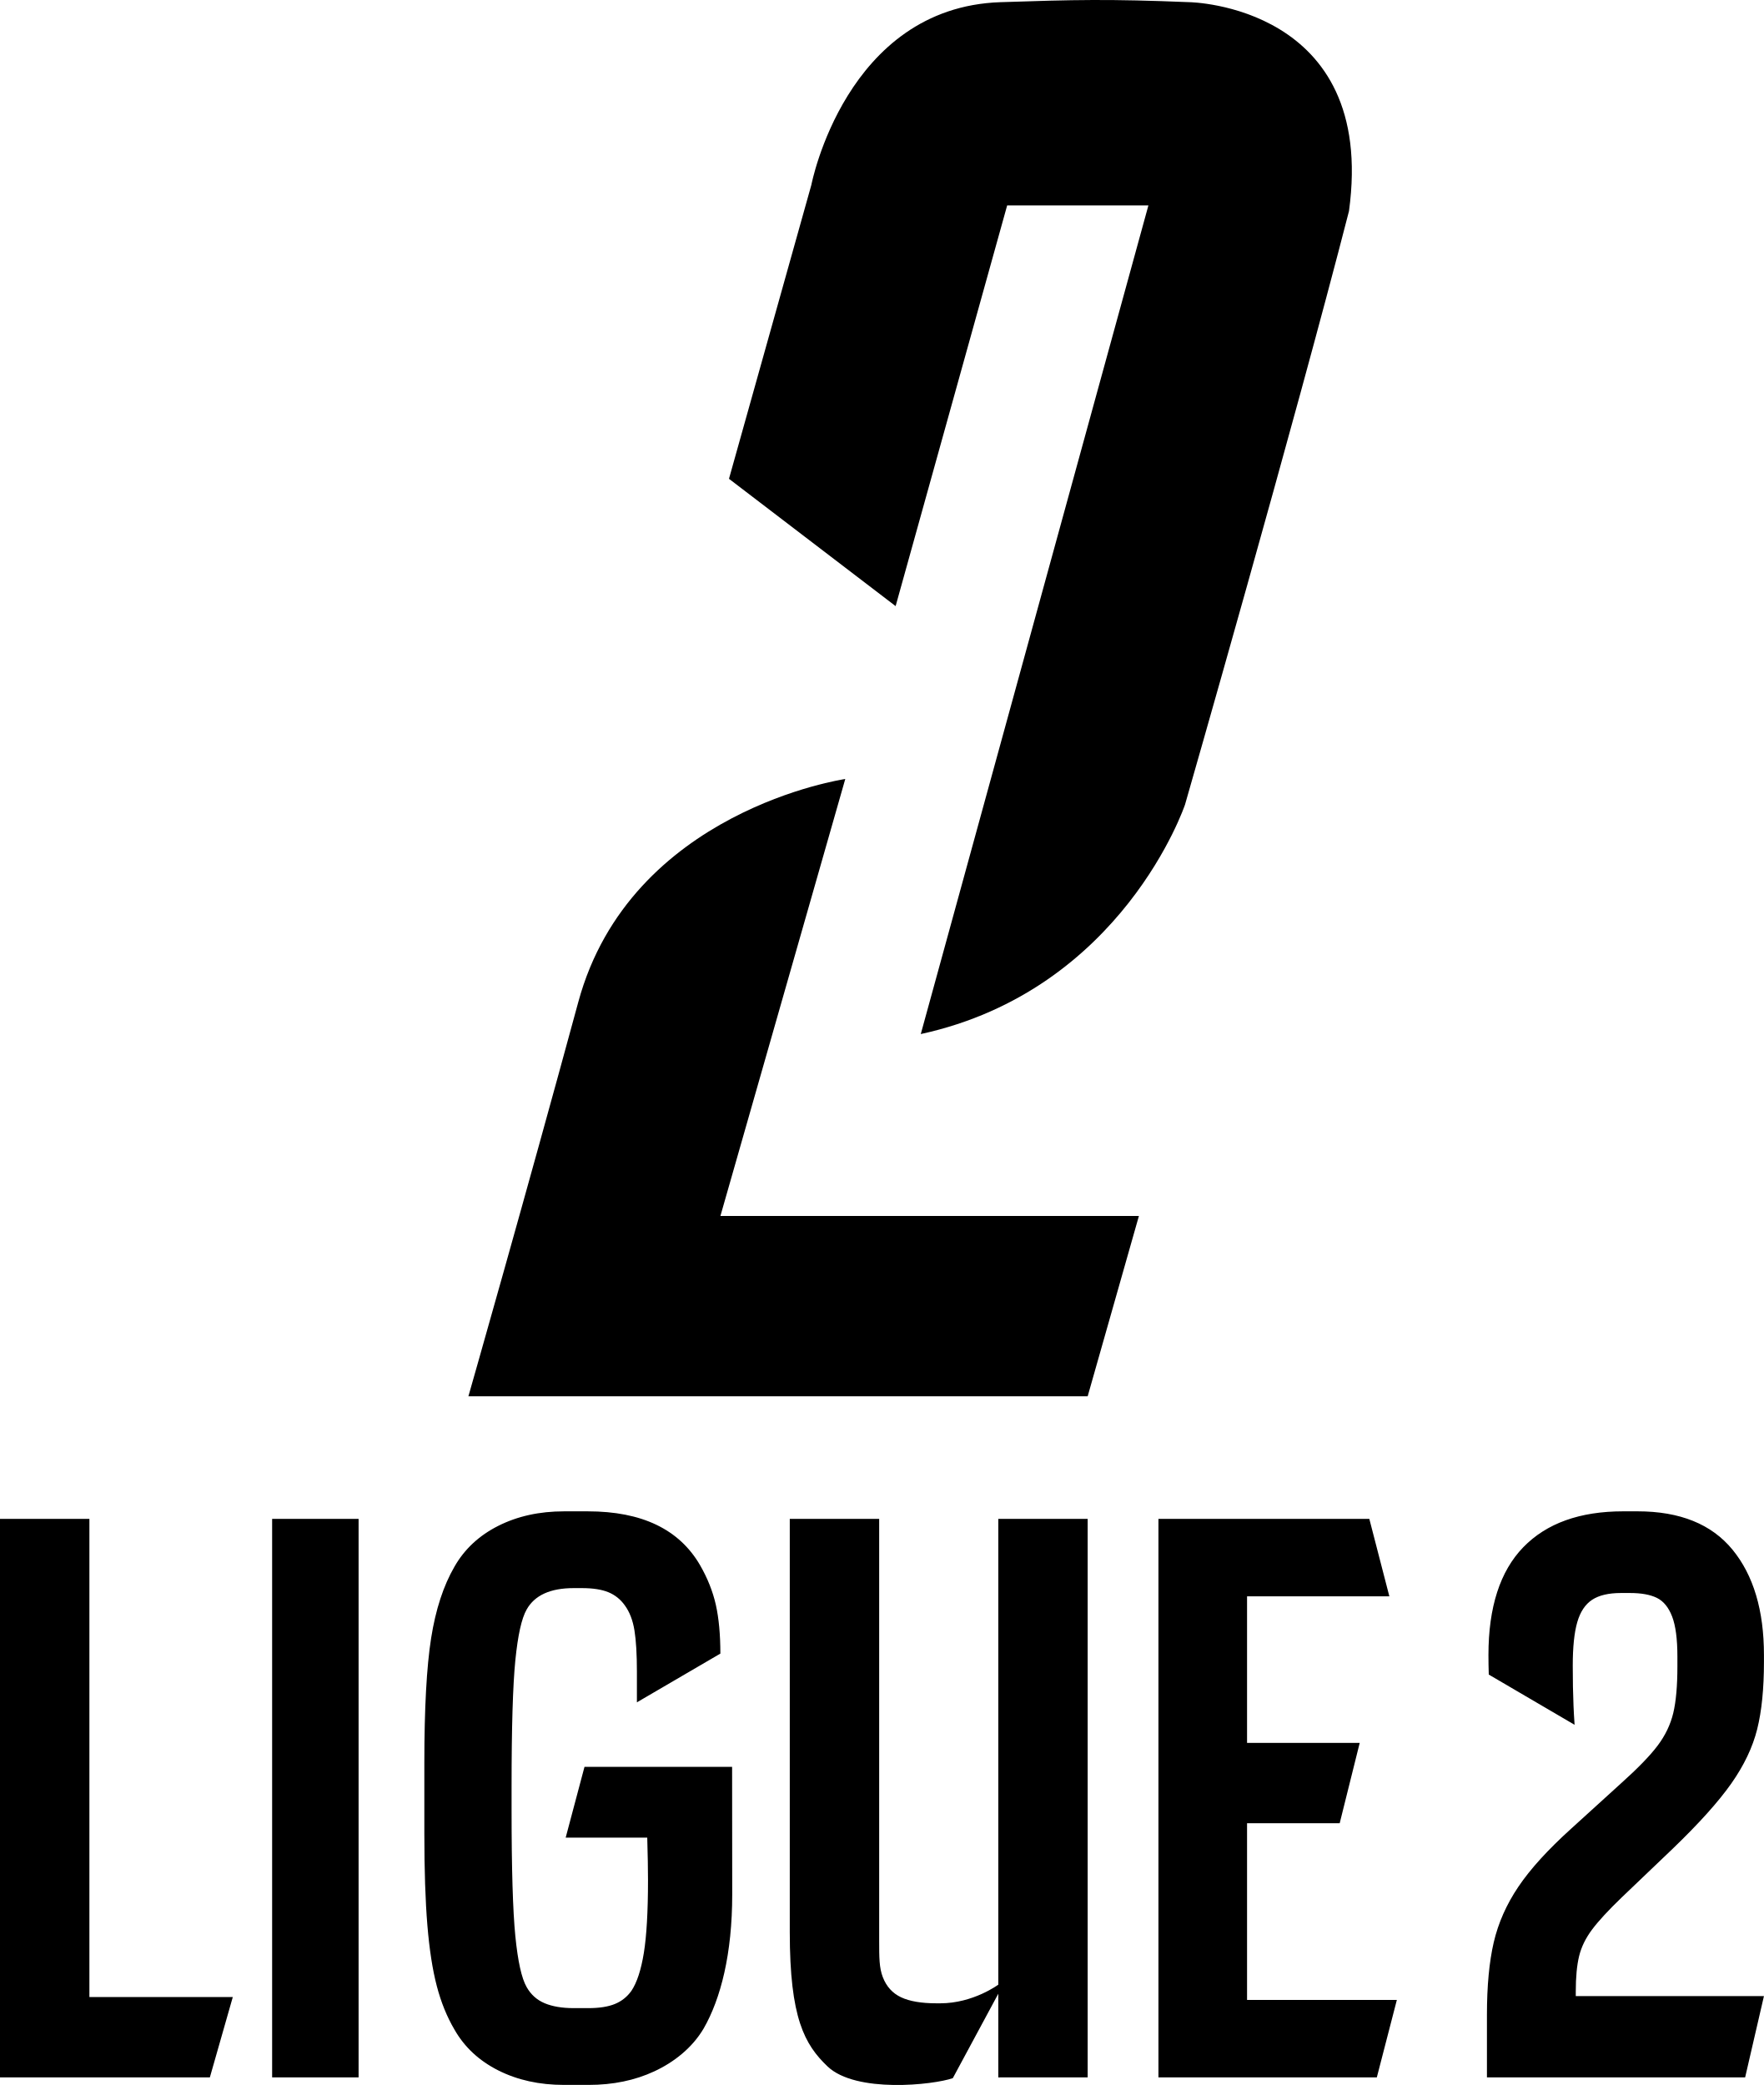
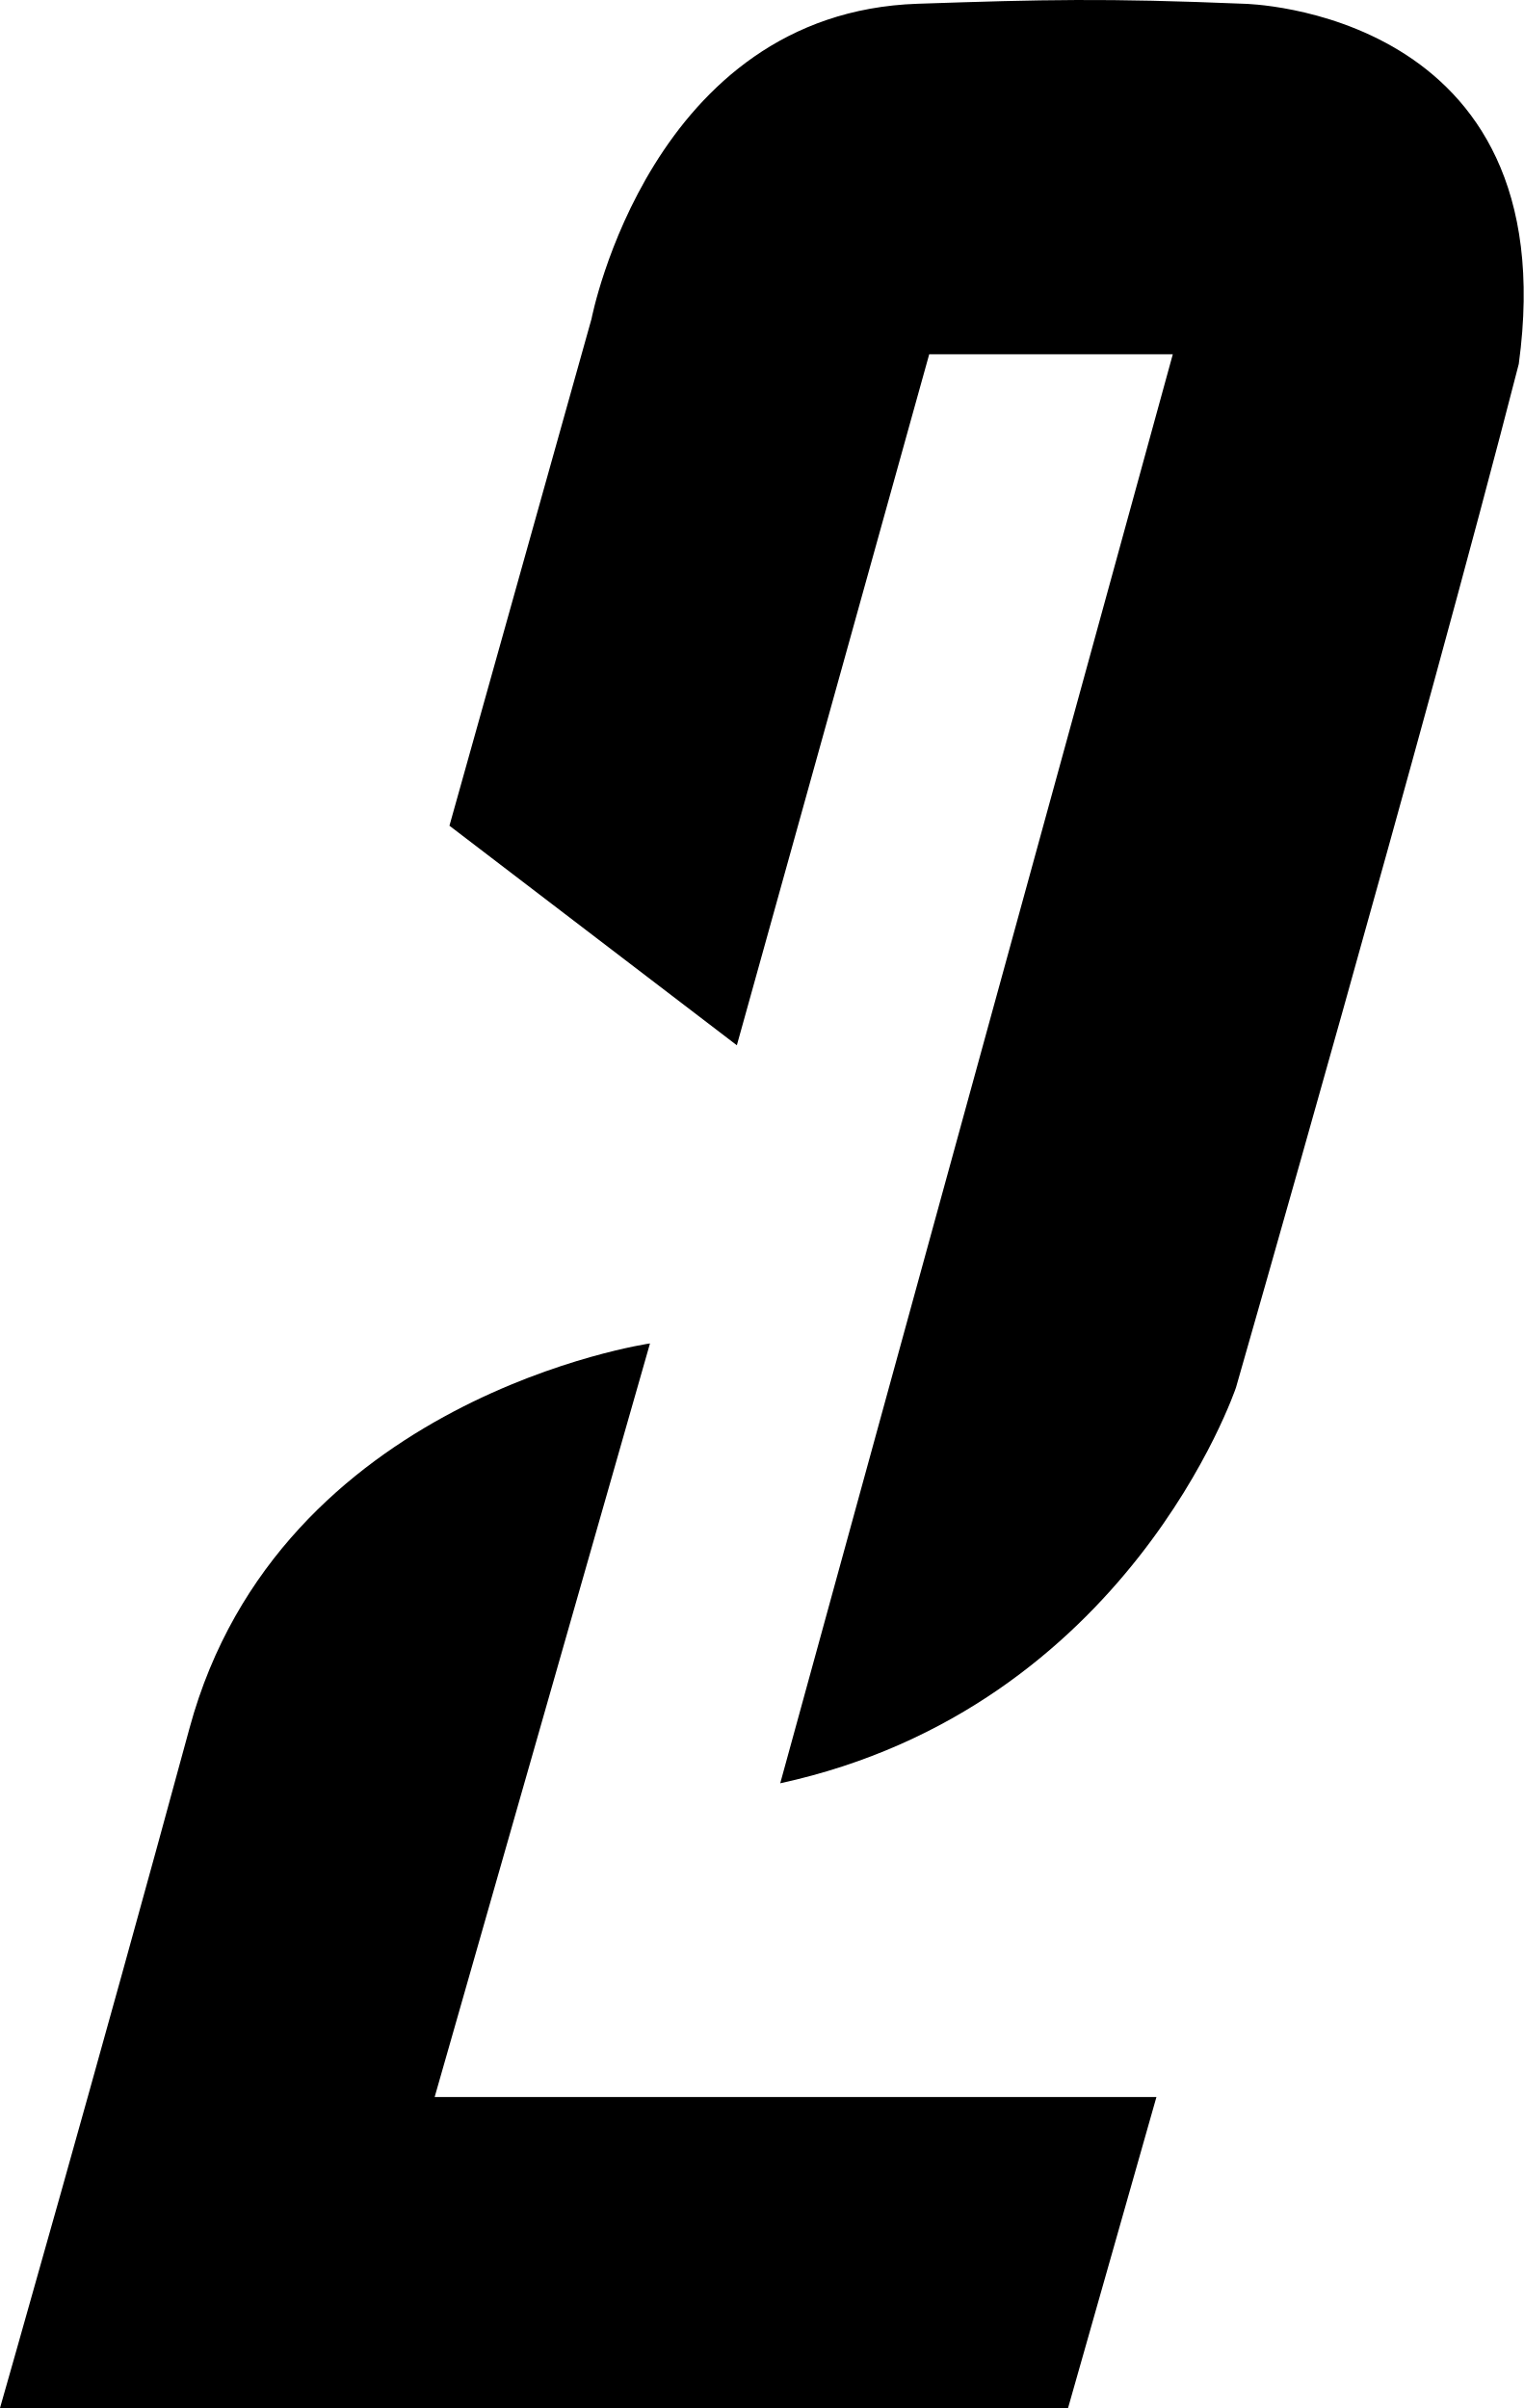
- <svg xmlns="http://www.w3.org/2000/svg" viewBox="0 0 2472.5 2922.65">
+ <svg xmlns="http://www.w3.org/2000/svg" viewBox="656.54 0 1238.33 1957.27">
  <defs>
    <path d="M83 86L71 73L2 4L211 37L82 253L45 253Z" />
  </defs>
-   <path d="M2208.73 2791.67v6.33h263.75l-26.35 113.95h-361.92v-87.56c0-40.45 3.17-74.28 9.5-101.58 6.33-27.21 17.84-53.28 34.57-78.07 16.69-24.79 41.4-51.96 74.12-81.52l69.64-63.31c23.56-21.09 40.7-38.76 51.43-52.99 10.73-14.26 18.01-29.47 21.91-45.67 3.86-16.15 5.8-37.99 5.8-65.4v-13.69c0-24.62-2.47-43.37-7.4-56.2-4.93-12.82-12.04-21.54-21.38-26.14-9.33-4.56-21.87-6.82-37.7-6.82h-12.66c-17.27 0-30.71 3.16-40.37 9.49s-16.61 16.77-20.84 31.37c-4.23 14.59-6.33 34.9-6.33 60.96 0 20.72.33 39.55 1.07 56.44.29 7.73.82 16.52 1.48 26.47l-120.28-70.42c-.29-9.13-.45-18.21-.45-27.29 0-67.17 16.28-117.57 48.8-151.16 32.56-33.59 79.26-50.36 140.1-50.36h20.02c59.44 0 103.84 17.92 133.23 53.81 29.35 35.85 44.03 85.09 44.03 147.7v9.49c0 37.66-3.17 69.1-9.5 94.43-6.33 25.32-18.46 50.77-36.38 76.26-17.96 25.49-45.22 55.82-81.77 91.01l-71.78 68.57c-18.62 17.92-32.43 32.89-41.4 44.85-8.96 11.96-15.05 24.34-18.21 37.16-3.17 12.87-4.73 29.47-4.73 49.86Zm-2083.42 7.66v-670.25H0v782.87h294.16l32.15-112.62zm256.13-670.25v782.87h121.19v-782.87zm644.74 347.65H819.26l-26.36 99.15h114.33c.7 24.64 1.06 44.52 1.06 59.62 0 43.98-1.96 77.94-5.8 101.85-3.88 23.91-9.67 41.66-17.43 53.29-6 8.41-13.71 14.57-23.22 18.45-9.5 3.88-21.79 5.8-36.93 5.8H804.1c-16.2 0-29.74-2.29-40.64-6.85-10.9-4.57-19.34-12.12-25.3-22.69-7.06-12.28-12.33-36.11-15.83-71.49-3.51-35.34-5.26-94.14-5.26-176.44v-33.78c0-82.3 1.75-141.02 5.26-176.19 3.51-35.18 8.77-58.92 15.83-71.25 11.22-20.04 33.21-30.07 65.94-30.07h11.59c15.46 0 27.87 1.96 37.22 5.83 9.3 3.88 16.93 10 22.93 18.45 6.69 9.18 11.18 20.85 13.47 35.09s3.43 33.5 3.43 57.78v42.96l116.98-68.31c0-26.73-2.13-49.49-6.32-68.3-4.24-18.81-11.63-37.38-22.15-55.66-29.22-50.31-81.61-75.45-157.22-75.45h-33.5c-34.48 0-65.17 6.78-92.06 20.32-26.89 13.55-47.42 32.6-61.45 57.24-15.51 26.73-26.4 60.1-32.73 100.22-6.32 40.11-9.5 98.3-9.5 174.64v99.16c0 51.7 1.43 94.54 4.24 128.45 2.81 33.95 7.18 62.35 13.18 85.2 5.96 22.89 14.24 43.3 24.8 61.21 14.04 24.64 34.56 43.7 61.45 57.24 26.89 13.55 57.58 20.32 92.06 20.32h34.56c34.11 0 64.79-6.32 92.06-19.02 27.25-12.65 53.05-32.69 69.21-60.14 23.95-41.82 39.99-104.46 39.99-187.78 0-73.16-.16-132.05-.16-178.84h-.02Zm498.38-347.65v782.87h-120.82c-.12.04-4.33.09-4.45.12v-117.36l-63.74 118.33c-26.97 9.47-135.79 21.54-175.62-16.44-32.15-30.69-52.92-67.74-52.92-188.27v-579.25h125.31v591.49c0 23.22 0 37.7 5.1 50.92 5.1 13.18 13.63 22.56 25.59 28.2 11.95 5.63 28.48 8.45 49.62 8.45h5.39c46.17 0 81.28-26.16 81.28-26.16v-652.9h125.27Zm223.41 674.33v-247.68h129.84l28.07-112.62h-157.91v-205.49h199.45l-28.07-108.54h-295.59v782.87h306.11l28.07-108.54h-209.98Zm-563.18-1711.45s-301.17 43.63-374.2 312.62-154.05 552.69-154.05 552.69h868.02l71.82-252.78h-586.59l175-612.52Z" data-source="https://football-logos.cc" />
+   <path d="M1184.79 1091.96s-301.17 43.63-374.2 312.62-154.05 552.69-154.05 552.69h868.02l71.82-252.78h-586.59l175-612.52Z" data-source="https://football-logos.cc" />
  <path d="m1021.8 671.16 115.48-412.04s47.98-248.79 265.07-256.07c103.6-3.47 151.75-4.63 265.07 0 0 0 262.8 4.11 223.43 292.81-76.11 296.57-229.82 831.96-229.82 831.96s-87.28 260.01-370.4 321.67l319.05-1161.51h-197.97l-156.33 561.64z" data-source="https://football-logos.cc" />
-   <path d="m2207.04 2417.74-120.28-70.42" style="fill:none" data-source="https://football-logos.cc" />
</svg>
